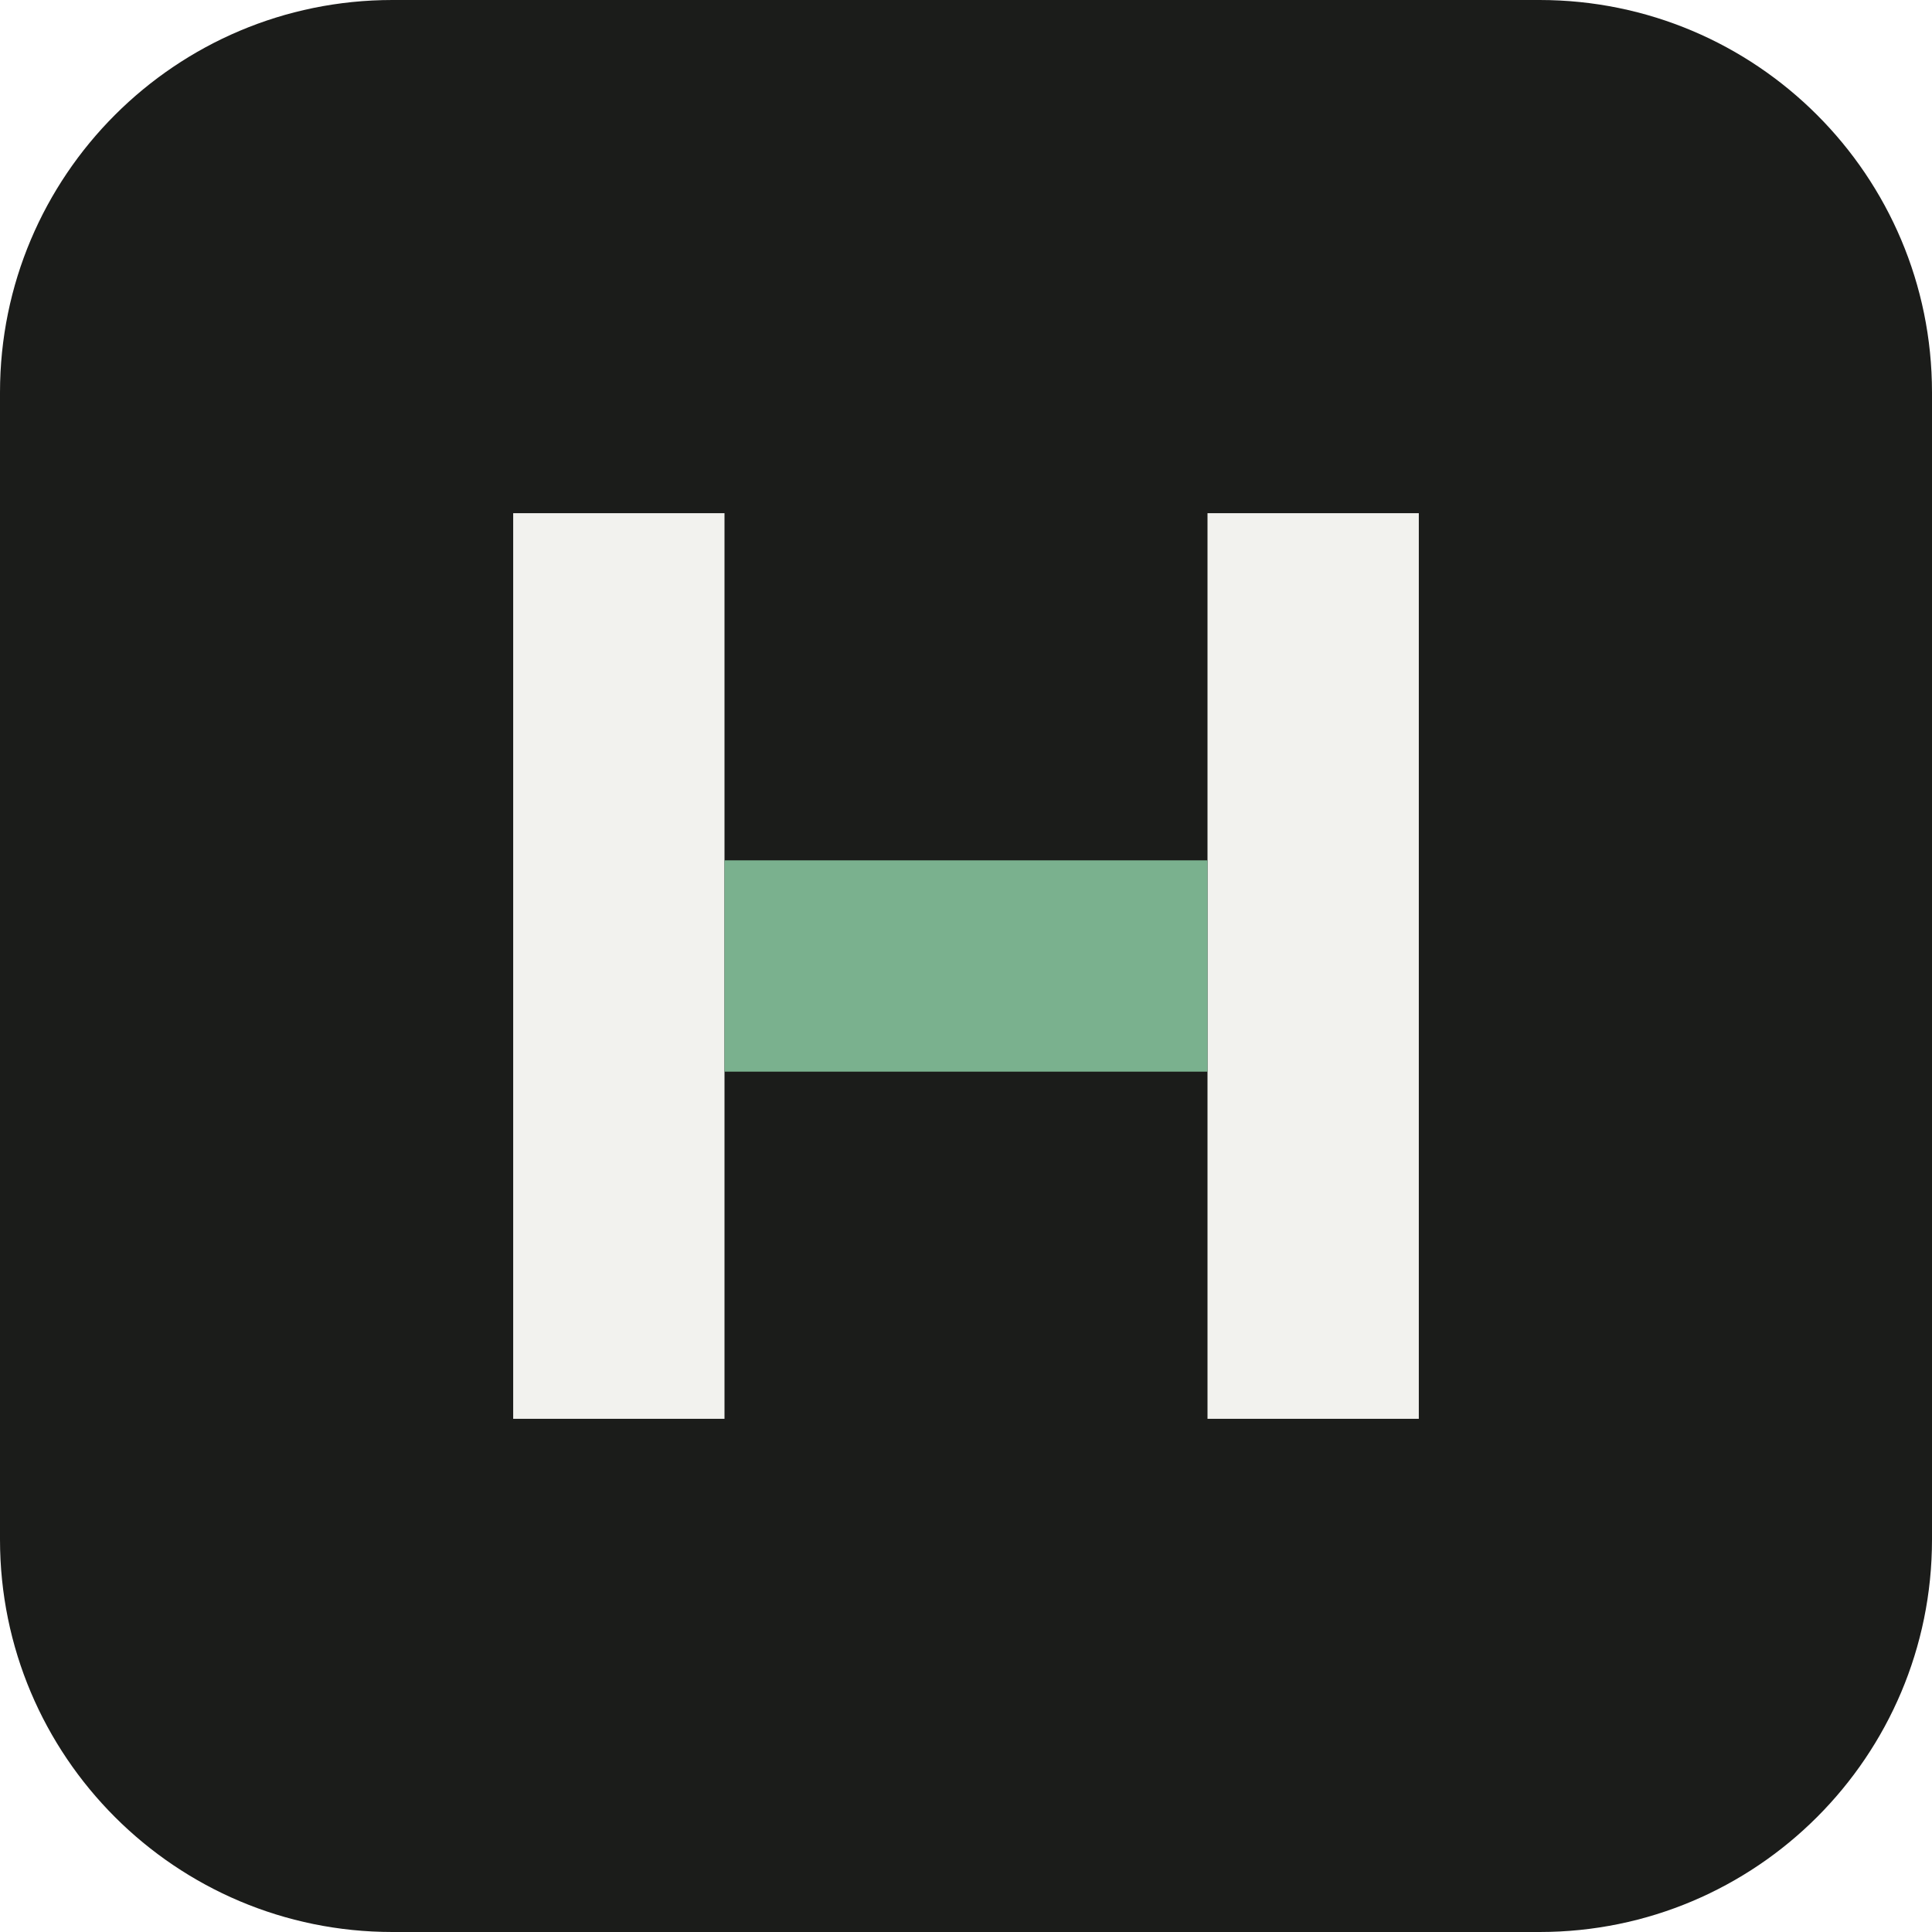
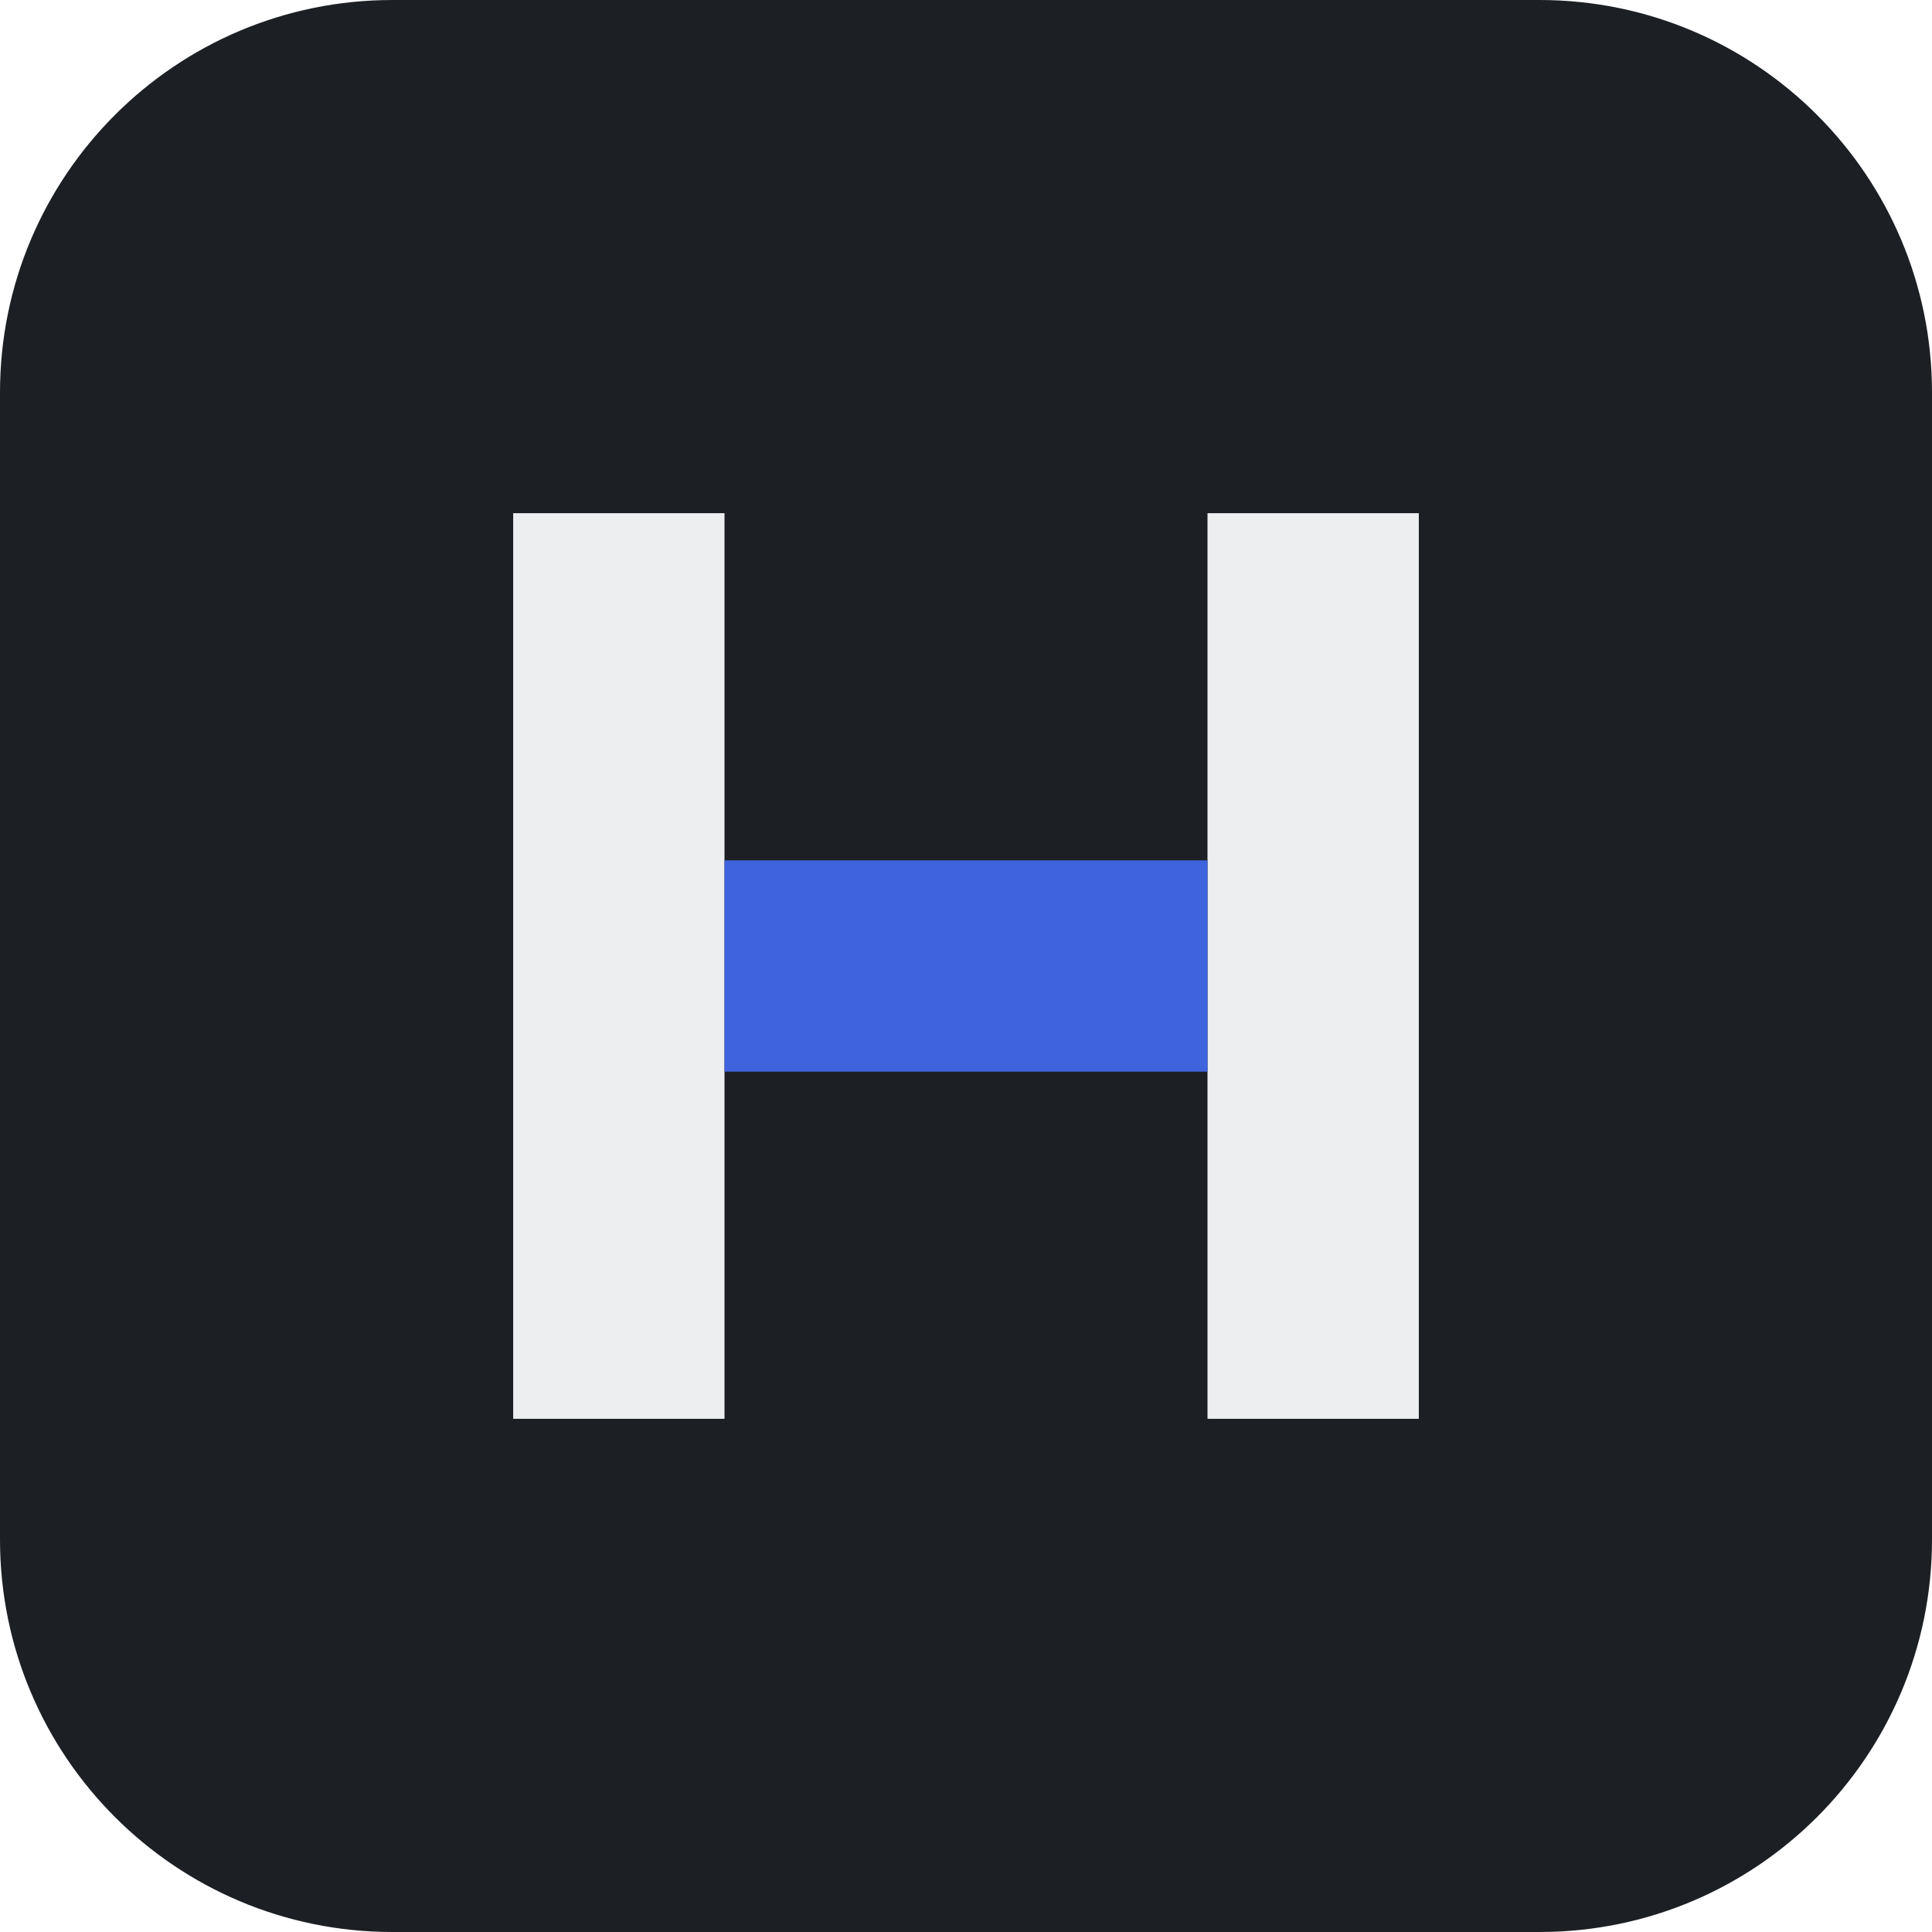
<svg xmlns="http://www.w3.org/2000/svg" viewBox="0 0 1024 1024" role="img" aria-labelledby="title description">
-   <rect width="1024" height="1024" rx="208" fill="#1b1c1a" />
-   <path d="M272 272h112v480H272zM640 272h112v480H640z" fill="#f2f2ee" />
-   <path d="M384 456h256v112H384z" fill="#7ab18e" />
+   <rect width="1024" height="1024" rx="208" fill="#1c2024" />
+   <path d="M272 272h112v480H272zM640 272h112v480H640z" fill="#edeef0" />
+   <path d="M384 456h256v112H384z" fill="#3e63dd" />
</svg>
